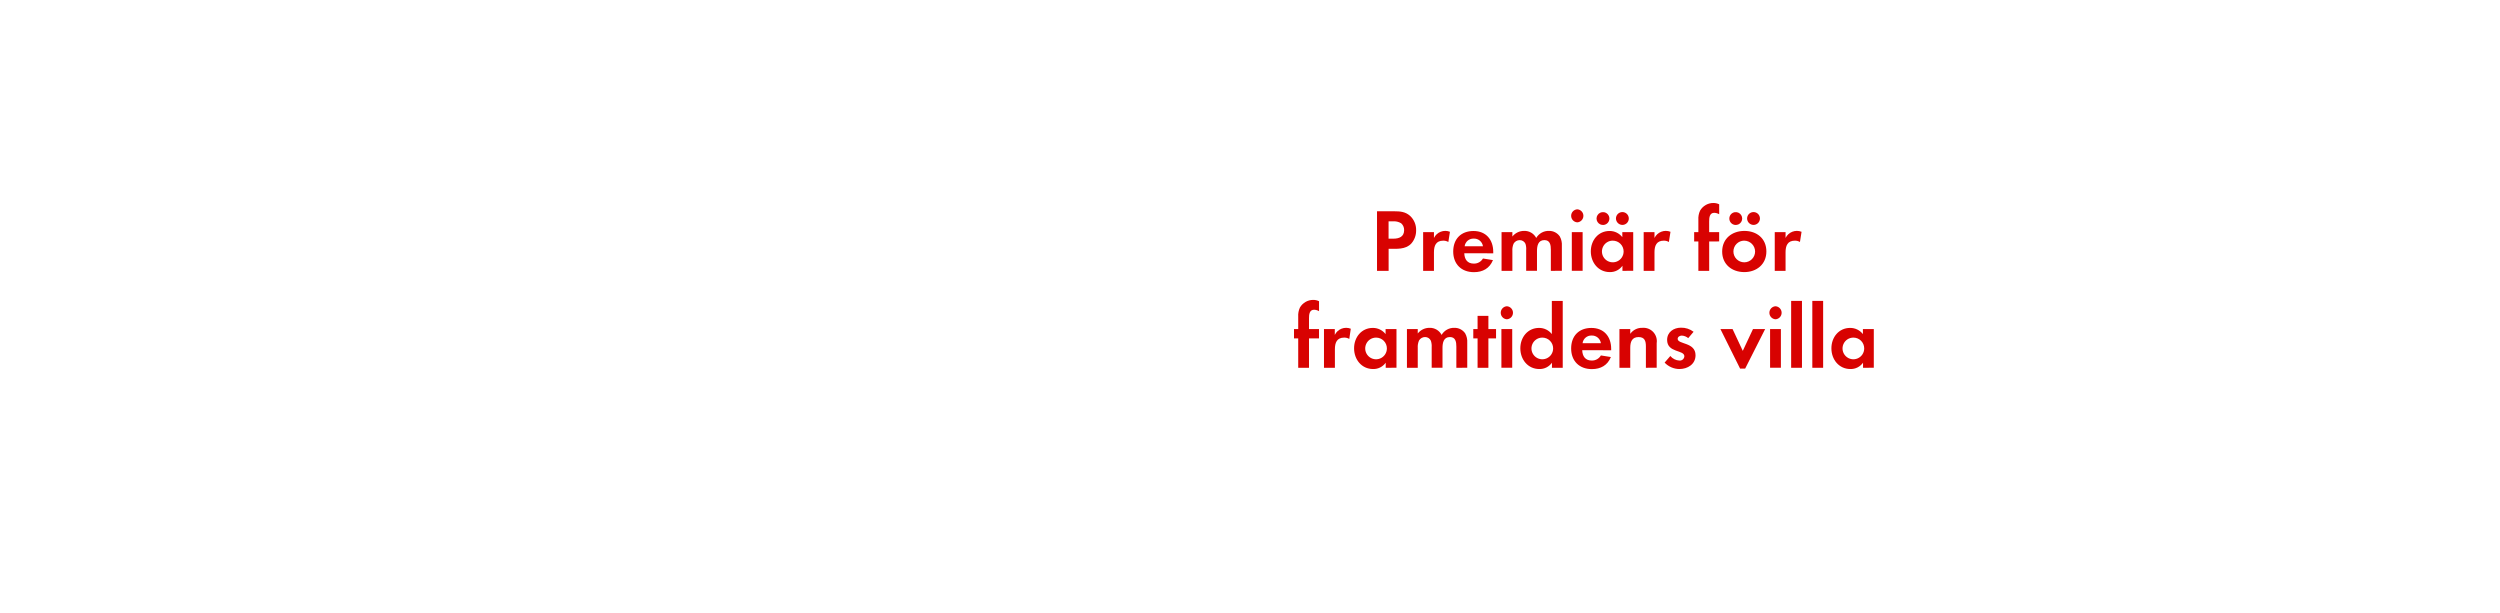
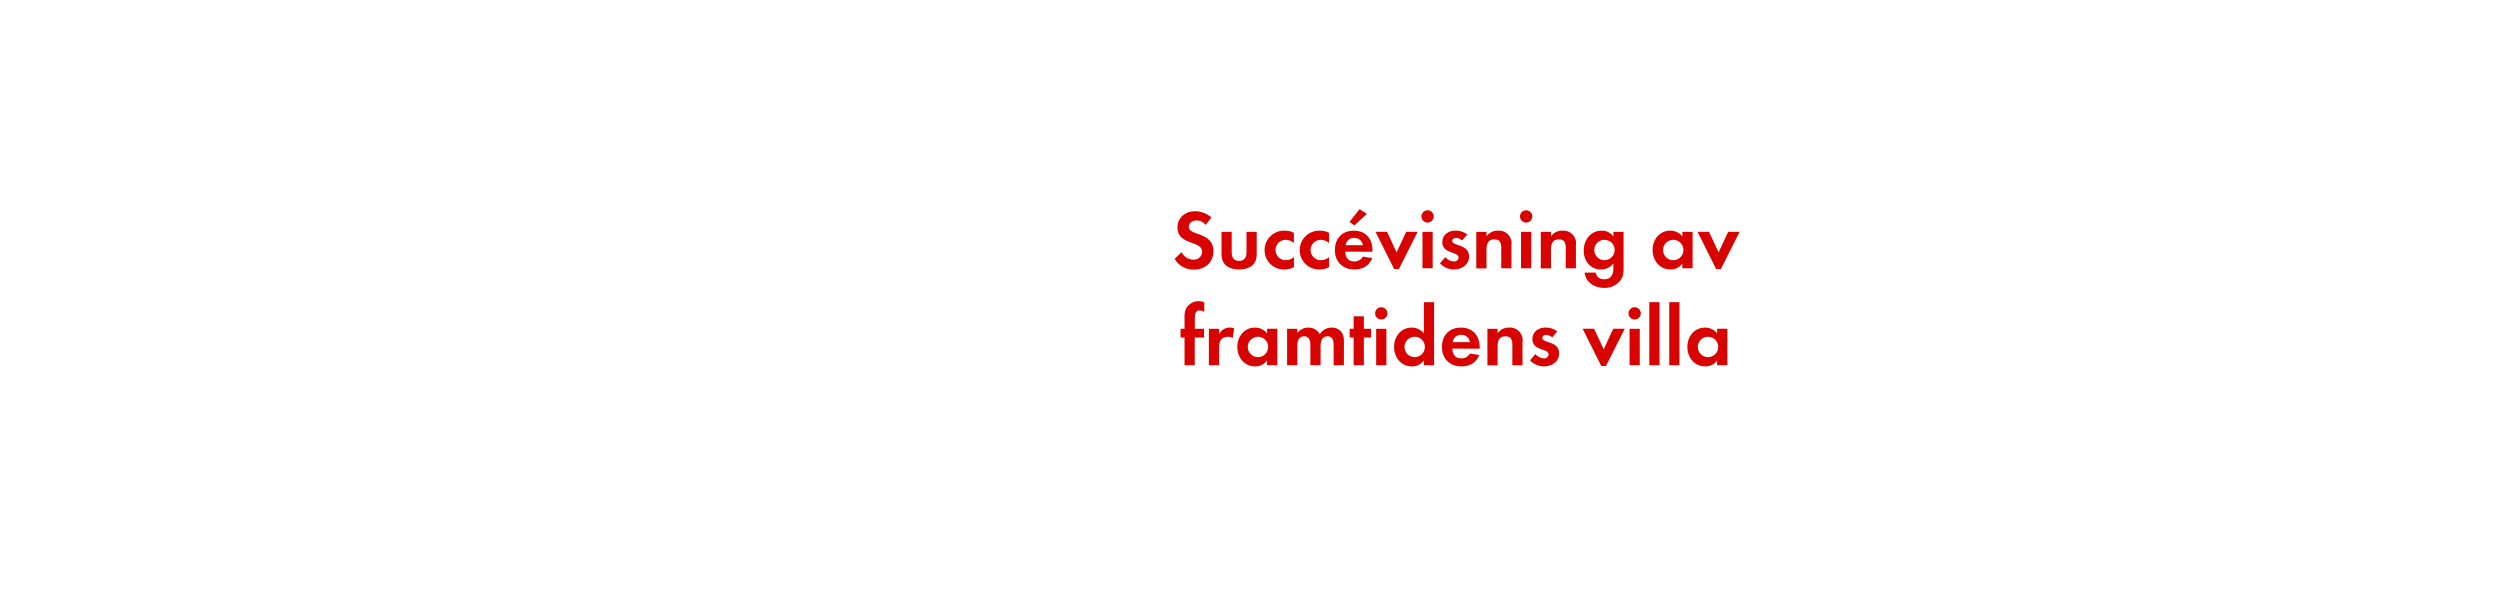
<svg xmlns="http://www.w3.org/2000/svg" id="Layer_1" data-name="Layer 1" viewBox="0 0 980 240">
  <defs>
    <style>.cls-1{fill:#d80201;}</style>
  </defs>
-   <path class="cls-1" d="M553.23,95.46c-2.28,2.45-5.85,2.06-8.89,2.06v8.65h-4.55V82.82h6.79c2.31,0,4.34.18,6.16,1.79a7.43,7.43,0,0,1,2.38,5.64A7.67,7.67,0,0,1,553.23,95.46Zm-4-7.95a5.44,5.44,0,0,0-3.33-.74h-1.58v6.79h1.86c2.27,0,4.24-.74,4.24-3.36A3.46,3.46,0,0,0,549.24,87.51Z" />
-   <path class="cls-1" d="M567.75,94.86a3.74,3.74,0,0,0-2-.52c-2.87,0-3.64,2-3.64,4.55v7.28h-4.24V91h4.24v2.28a4.94,4.94,0,0,1,6.27-2.42Z" />
-   <path class="cls-1" d="M574,99.27c.07,2.35,1.19,4.06,3.71,4.06a4,4,0,0,0,3.61-2l3.92.63c-1.33,3.26-4,4.73-7.46,4.73-4.9,0-8.12-3.15-8.12-8.09s3.08-8.05,7.95-8.05,7.74,3.36,7.74,8.19v.56Zm3.68-5.74a3.44,3.44,0,0,0-3.54,3h7.18A3.51,3.51,0,0,0,577.66,93.53Z" />
-   <path class="cls-1" d="M607.93,106.17v-8.3c0-1.79-.28-3.75-2.52-3.75-2.49,0-2.91,2.28-2.91,4.27v7.77h-4.24V98.12A6.76,6.76,0,0,0,598,95.6a2.45,2.45,0,0,0-2.28-1.47,2.76,2.76,0,0,0-2.38,1.37,6.29,6.29,0,0,0-.49,2.91v7.77h-4.24V91h4.24v1.72a5.82,5.82,0,0,1,4.62-2.21,5.15,5.15,0,0,1,4.73,2.77,5.6,5.6,0,0,1,5-2.77,5,5,0,0,1,4.24,2.17,6.68,6.68,0,0,1,.81,3.68v9.8Z" />
-   <path class="cls-1" d="M618.29,87.16a2.56,2.56,0,0,1,0-5.11,2.56,2.56,0,0,1,0,5.11Zm-2.14,19V91h4.24v15.16Z" />
-   <path class="cls-1" d="M636,106.17v-2a5.86,5.86,0,0,1-4.94,2.49c-4.55,0-7.46-3.78-7.46-8.12s2.91-8,7.35-8a6.32,6.32,0,0,1,5,2.42V91h4.27v15.16Zm-7.32-18a2.52,2.52,0,1,1,0-5,2.52,2.52,0,0,1,0,5Zm3.54,6.16a4.25,4.25,0,1,0,4.24,4.24A4.23,4.23,0,0,0,632.19,94.34Zm3.75-6.16a2.56,2.56,0,0,1-2.52-2.52,2.52,2.52,0,1,1,2.52,2.52Z" />
-   <path class="cls-1" d="M654.2,94.86a3.74,3.74,0,0,0-2-.52c-2.87,0-3.64,2-3.64,4.55v7.28h-4.24V91h4.24v2.28a4.94,4.94,0,0,1,6.27-2.42Z" />
-   <path class="cls-1" d="M670,94.65v11.52h-4.24V94.65h-1.65V91h1.65V86.14a7.39,7.39,0,0,1,.67-3.57,6,6,0,0,1,5.25-3,5,5,0,0,1,2.24.52v3.89a4.22,4.22,0,0,0-1.93-.56c-1.89,0-2,2-2,3.4V91h3.92v3.64Z" />
-   <path class="cls-1" d="M683.77,106.66c-4.83,0-8.68-3-8.68-8.05s3.85-8.09,8.72-8.09,8.61,3,8.61,8.05S688.57,106.66,683.77,106.66ZM680.1,88.17a2.52,2.52,0,0,1,0-5,2.52,2.52,0,1,1,0,5Zm3.64,6.16A4.25,4.25,0,1,0,688,98.61,4.29,4.29,0,0,0,683.74,94.34Zm3.64-6.16a2.56,2.56,0,0,1-2.52-2.52,2.52,2.52,0,1,1,2.52,2.52Z" />
-   <path class="cls-1" d="M705.58,94.86a3.74,3.74,0,0,0-2-.52c-2.87,0-3.64,2-3.64,4.55v7.28h-4.24V91h4.24v2.28a4.94,4.94,0,0,1,6.27-2.42Z" />
-   <path class="cls-1" d="M513.13,132.65v11.52H508.9V132.65h-1.65V129h1.65v-4.87a7.39,7.39,0,0,1,.67-3.57,6,6,0,0,1,5.25-3,5,5,0,0,1,2.24.52v3.89a4.22,4.22,0,0,0-1.93-.56c-1.89,0-2,2-2,3.4V129h3.92v3.64Z" />
-   <path class="cls-1" d="M528.92,132.86a3.74,3.74,0,0,0-2-.52c-2.87,0-3.64,2-3.64,4.55v7.28H519V129h4.24v2.28a4.94,4.94,0,0,1,6.27-2.42Z" />
-   <path class="cls-1" d="M543.2,144.17v-2a5.86,5.86,0,0,1-4.94,2.49c-4.55,0-7.46-3.78-7.46-8.12s2.91-8,7.35-8a6.32,6.32,0,0,1,5,2.42V129h4.27v15.16Zm-3.78-11.83a4.25,4.25,0,1,0,4.24,4.24A4.23,4.23,0,0,0,539.42,132.34Z" />
-   <path class="cls-1" d="M570.89,144.17v-8.3c0-1.79-.28-3.75-2.52-3.75-2.49,0-2.91,2.28-2.91,4.27v7.77h-4.24v-8.05a6.76,6.76,0,0,0-.31-2.52,2.45,2.45,0,0,0-2.28-1.47,2.76,2.76,0,0,0-2.38,1.37,6.29,6.29,0,0,0-.49,2.91v7.77h-4.24V129h4.24v1.72a5.82,5.82,0,0,1,4.62-2.21,5.15,5.15,0,0,1,4.73,2.77,5.6,5.6,0,0,1,5-2.77,5,5,0,0,1,4.24,2.17,6.68,6.68,0,0,1,.81,3.68v9.8Z" />
-   <path class="cls-1" d="M583.45,132.65v11.52h-4.24V132.65h-1.68V129h1.68v-5.18h4.24V129h3v3.64Z" />
-   <path class="cls-1" d="M590.69,125.16a2.56,2.56,0,0,1,0-5.11,2.56,2.56,0,0,1,0,5.11Zm-2.14,19V129h4.24v15.16Z" />
-   <path class="cls-1" d="M608.37,144.17v-2a5.86,5.86,0,0,1-4.94,2.49c-4.55,0-7.46-3.78-7.46-8.12s2.91-8,7.35-8a6.32,6.32,0,0,1,5,2.42v-13h4.27v26.22Zm-3.78-11.83a4.25,4.25,0,1,0,4.24,4.24A4.23,4.23,0,0,0,604.59,132.34Z" />
-   <path class="cls-1" d="M620.23,137.27c.07,2.35,1.19,4.06,3.71,4.06a4,4,0,0,0,3.61-2l3.92.63c-1.33,3.26-4,4.73-7.46,4.73-4.9,0-8.12-3.15-8.12-8.09s3.08-8.05,7.95-8.05,7.74,3.36,7.74,8.19v.56Zm3.68-5.74a3.44,3.44,0,0,0-3.54,3h7.18A3.51,3.51,0,0,0,623.91,131.53Z" />
-   <path class="cls-1" d="M645.19,144.17v-8.4c0-2.07-.46-3.64-2.87-3.64-2.63,0-3.26,1.93-3.26,4.2v7.84h-4.24V129h4.24v1.86a5.59,5.59,0,0,1,4.76-2.35,5.23,5.23,0,0,1,5.6,6v9.63Z" />
-   <path class="cls-1" d="M658.31,144.66a8.06,8.06,0,0,1-5.78-2.52l2.24-2.59a4.92,4.92,0,0,0,3.57,1.79,1.78,1.78,0,0,0,1.93-1.68c0-2.59-6.76-1.29-6.76-6.41,0-3.08,2.56-4.8,5.43-4.8a7.81,7.81,0,0,1,4.94,1.61l-2.1,2.49a4.23,4.23,0,0,0-2.52-1c-.73,0-1.61.46-1.61,1.29,0,2.21,7,1.23,7,6.41C664.65,142.77,661.57,144.66,658.31,144.66Z" />
-   <path class="cls-1" d="M684.11,144.48h-2L674.41,129h4.76l4,8.54,4-8.54h4.76Z" />
-   <path class="cls-1" d="M696,125.16a2.56,2.56,0,0,1,0-5.11,2.56,2.56,0,0,1,0,5.11Zm-2.13,19V129h4.24v15.16Z" />
-   <path class="cls-1" d="M702.13,144.17V117.95h4.24v26.22Z" />
-   <path class="cls-1" d="M710.43,144.17V117.95h4.24v26.22Z" />
-   <path class="cls-1" d="M730.31,144.17v-2a5.86,5.86,0,0,1-4.94,2.49c-4.55,0-7.46-3.78-7.46-8.12s2.91-8,7.35-8a6.32,6.32,0,0,1,5,2.42V129h4.27v15.16Zm-3.78-11.83a4.25,4.25,0,1,0,4.24,4.24A4.23,4.23,0,0,0,726.53,132.34Z" />
+   <path class="cls-1" d="M468,105.69a8.57,8.57,0,0,1-7.56-4.19l2.77-2.67a5,5,0,0,0,4.62,2.94,3.13,3.13,0,0,0,3.4-3.1c0-4.52-9.67-2.38-9.67-9.47,0-3.89,3.14-6.4,6.86-6.4a9.65,9.65,0,0,1,6.44,2.44l-2.24,2.94a4.46,4.46,0,0,0-3.56-1.78c-1.42,0-3.07.89-3.07,2.48,0,3.73,9.67,1.88,9.67,9.57C475.66,102.92,472.36,105.69,468,105.69Z" />
+   <path class="cls-1" d="M485.73,105.63c-3.93,0-6.9-1.75-6.9-6V90.88h4V99c0,1.95.83,3.27,2.9,3.27s2.9-1.32,2.9-3.27V90.88h4v8.75C492.66,103.88,489.66,105.63,485.73,105.63Z" />
+   <path class="cls-1" d="M503.51,105.63a7.53,7.53,0,0,1-7.79-7.56,7.63,7.63,0,0,1,7.85-7.66,7.36,7.36,0,0,1,3.63.86v4A4.93,4.93,0,0,0,504,94a4,4,0,1,0,0,8,4.87,4.87,0,0,0,3.23-1.22v3.93A7.64,7.64,0,0,1,503.51,105.63Z" />
+   <path class="cls-1" d="M517.28,105.63a7.53,7.53,0,0,1-7.79-7.56,7.63,7.63,0,0,1,7.85-7.66,7.36,7.36,0,0,1,3.63.86v4A4.93,4.93,0,0,0,517.74,94a4,4,0,1,0,0,8,4.87,4.87,0,0,0,3.23-1.22v3.93A7.64,7.64,0,0,1,517.28,105.63Z" />
+   <path class="cls-1" d="M527.34,98.66c.07,2.21,1.12,3.83,3.5,3.83a3.74,3.74,0,0,0,3.4-1.91l3.7.59c-1.25,3.07-3.8,4.46-7,4.46-4.62,0-7.66-3-7.66-7.62s2.9-7.59,7.49-7.59S538,93.58,538,98.14v.53Zm3.47-5.41a3.24,3.24,0,0,0-3.33,2.87h6.77A3.31,3.31,0,0,0,530.81,93.25Zm.07-4.88L529,87l3.93-5,2.9,1.85Z" />
+   <path class="cls-1" d="M548.36,105.46h-1.85l-7.29-14.59h4.49l3.76,8.05,3.76-8.05h4.49Z" />
+   <path class="cls-1" d="M559.61,87.25a2.41,2.41,0,0,1,0-4.82,2.41,2.41,0,0,1,0,4.82Zm-2,17.92V90.88h4v14.29Z" />
+   <path class="cls-1" d="M569.91,105.63a7.6,7.6,0,0,1-5.45-2.38l2.11-2.44a4.64,4.64,0,0,0,3.37,1.68,1.68,1.68,0,0,0,1.82-1.58c0-2.44-6.37-1.22-6.37-6,0-2.9,2.41-4.52,5.12-4.52a7.36,7.36,0,0,1,4.65,1.52l-2,2.34a4,4,0,0,0-2.38-1c-.69,0-1.52.43-1.52,1.22,0,2.08,6.6,1.15,6.6,6C575.88,103.85,573,105.63,569.91,105.63Z" />
+   <path class="cls-1" d="M588.49,105.17V97.25c0-1.95-.43-3.43-2.71-3.43-2.48,0-3.07,1.81-3.07,4v7.39h-4V90.88h4v1.75a5.28,5.28,0,0,1,4.49-2.21,4.94,4.94,0,0,1,5.28,5.68v9.08Z" />
+   <path class="cls-1" d="M598.25,87.25a2.41,2.41,0,0,1,0-4.82,2.41,2.41,0,0,1,0,4.82Zm-2,17.92V90.88h4v14.29Z" />
+   <path class="cls-1" d="M613.77,105.17V97.25c0-1.95-.43-3.43-2.71-3.43-2.48,0-3.07,1.81-3.07,4v7.39h-4V90.88h4v1.75a5.28,5.28,0,0,1,4.49-2.21,4.94,4.94,0,0,1,5.28,5.68v9.08Z" />
+   <path class="cls-1" d="M634.85,110.35a7.79,7.79,0,0,1-6.07,2.51c-3.66,0-7.2-2.11-7.59-6h4.32a3.18,3.18,0,0,0,3.4,2.61c2.51,0,3.53-1.75,3.53-4.06v-2.15a5.94,5.94,0,0,1-4.82,2.38c-4.22,0-6.8-3.4-6.8-7.43s2.64-7.79,7-7.79a5.36,5.36,0,0,1,4.62,2.31V90.88h4v13.76C636.47,106.88,636.37,108.57,634.85,110.35ZM628.95,94a4,4,0,1,0,4,4A4,4,0,0,0,628.95,94Z" />
+   <path class="cls-1" d="M659.47,105.17v-1.88a5.52,5.52,0,0,1-4.65,2.34c-4.29,0-7-3.56-7-7.66s2.74-7.56,6.93-7.56a6,6,0,0,1,4.75,2.28V90.88h4v14.29ZM655.91,94a4,4,0,1,0,4,4A4,4,0,0,0,655.91,94Z" />
+   <path class="cls-1" d="M674.58,105.46h-1.85l-7.29-14.59h4.49l3.76,8.05,3.76-8.05h4.49Z" />
+   <path class="cls-1" d="M468.34,132.31v10.86h-4V132.31h-1.55v-3.43h1.55v-4.59a7,7,0,0,1,.63-3.37,5.66,5.66,0,0,1,5-2.87,4.73,4.73,0,0,1,2.11.5v3.66a4,4,0,0,0-1.82-.53c-1.78,0-1.88,1.85-1.88,3.2v4H472v3.43Z" />
+   <path class="cls-1" d="M483.22,132.51a3.53,3.53,0,0,0-1.91-.5c-2.71,0-3.43,1.91-3.43,4.29v6.86h-4V128.88h4V131a4.66,4.66,0,0,1,5.91-2.28Z" />
+   <path class="cls-1" d="M496.68,143.17v-1.88a5.52,5.52,0,0,1-4.65,2.34c-4.29,0-7-3.56-7-7.66s2.74-7.56,6.93-7.56a6,6,0,0,1,4.75,2.28v-1.82h4v14.29ZM493.12,132a4,4,0,1,0,4,4A4,4,0,0,0,493.12,132Z" />
+   <path class="cls-1" d="M522.79,143.17v-7.82c0-1.68-.26-3.53-2.38-3.53-2.34,0-2.74,2.15-2.74,4v7.33h-4v-7.59a6.37,6.37,0,0,0-.3-2.38,2.31,2.31,0,0,0-2.15-1.39A2.6,2.6,0,0,0,509,133.1a5.93,5.93,0,0,0-.46,2.74v7.33h-4V128.88h4v1.62a5.49,5.49,0,0,1,4.36-2.08,4.86,4.86,0,0,1,4.46,2.61,5.28,5.28,0,0,1,4.69-2.61,4.7,4.7,0,0,1,4,2,6.3,6.3,0,0,1,.76,3.47v9.24Z" />
+   <path class="cls-1" d="M534.63,132.31v10.86h-4V132.31h-1.58v-3.43h1.58V124h4v4.88h2.81v3.43Z" />
+   <path class="cls-1" d="M541.46,125.25a2.41,2.41,0,0,1,0-4.82,2.41,2.41,0,0,1,0,4.82Zm-2,17.92V128.88h4v14.29Z" />
+   <path class="cls-1" d="M558.13,143.17v-1.88a5.52,5.52,0,0,1-4.65,2.34c-4.29,0-7-3.56-7-7.66s2.74-7.56,6.93-7.56a6,6,0,0,1,4.75,2.28V118.45h4v24.72ZM554.56,132a4,4,0,1,0,4,4A4,4,0,0,0,554.56,132Z" />
+   <path class="cls-1" d="M569.31,136.66c.07,2.21,1.12,3.83,3.5,3.83a3.74,3.74,0,0,0,3.4-1.91l3.7.59c-1.25,3.07-3.8,4.46-7,4.46-4.62,0-7.66-3-7.66-7.62s2.9-7.59,7.49-7.59,7.29,3.17,7.29,7.72v.53Zm3.47-5.41a3.24,3.24,0,0,0-3.33,2.87h6.77A3.31,3.31,0,0,0,572.78,131.25Z" />
+   <path class="cls-1" d="M592.84,143.17v-7.92c0-1.95-.43-3.43-2.71-3.43-2.48,0-3.07,1.81-3.07,4v7.39h-4V128.88h4v1.75a5.28,5.28,0,0,1,4.49-2.21,4.94,4.94,0,0,1,5.28,5.68v9.08Z" />
+   <path class="cls-1" d="M605.22,143.63a7.6,7.6,0,0,1-5.45-2.38l2.11-2.44a4.64,4.64,0,0,0,3.37,1.68,1.68,1.68,0,0,0,1.82-1.58c0-2.44-6.37-1.22-6.37-6,0-2.9,2.41-4.52,5.12-4.52a7.36,7.36,0,0,1,4.65,1.52l-2,2.34a4,4,0,0,0-2.38-1c-.69,0-1.52.43-1.52,1.22,0,2.08,6.6,1.15,6.6,6C611.19,141.85,608.29,143.63,605.22,143.63Z" />
+   <path class="cls-1" d="M629.54,143.46h-1.85l-7.29-14.59h4.49l3.76,8.05,3.76-8.05h4.49Z" />
+   <path class="cls-1" d="M640.79,125.25a2.41,2.41,0,0,1,0-4.82,2.41,2.41,0,0,1,0,4.82Zm-2,17.92V128.88h4v14.29Z" />
+   <path class="cls-1" d="M646.53,143.17V118.45h4v24.72Z" />
+   <path class="cls-1" d="M654.35,143.17V118.45h4v24.72Z" />
+   <path class="cls-1" d="M673.1,143.17v-1.88a5.52,5.52,0,0,1-4.65,2.34c-4.29,0-7-3.56-7-7.66s2.74-7.56,6.93-7.56a6,6,0,0,1,4.75,2.28v-1.82h4v14.29ZM669.54,132a4,4,0,1,0,4,4A4,4,0,0,0,669.54,132Z" />
</svg>
